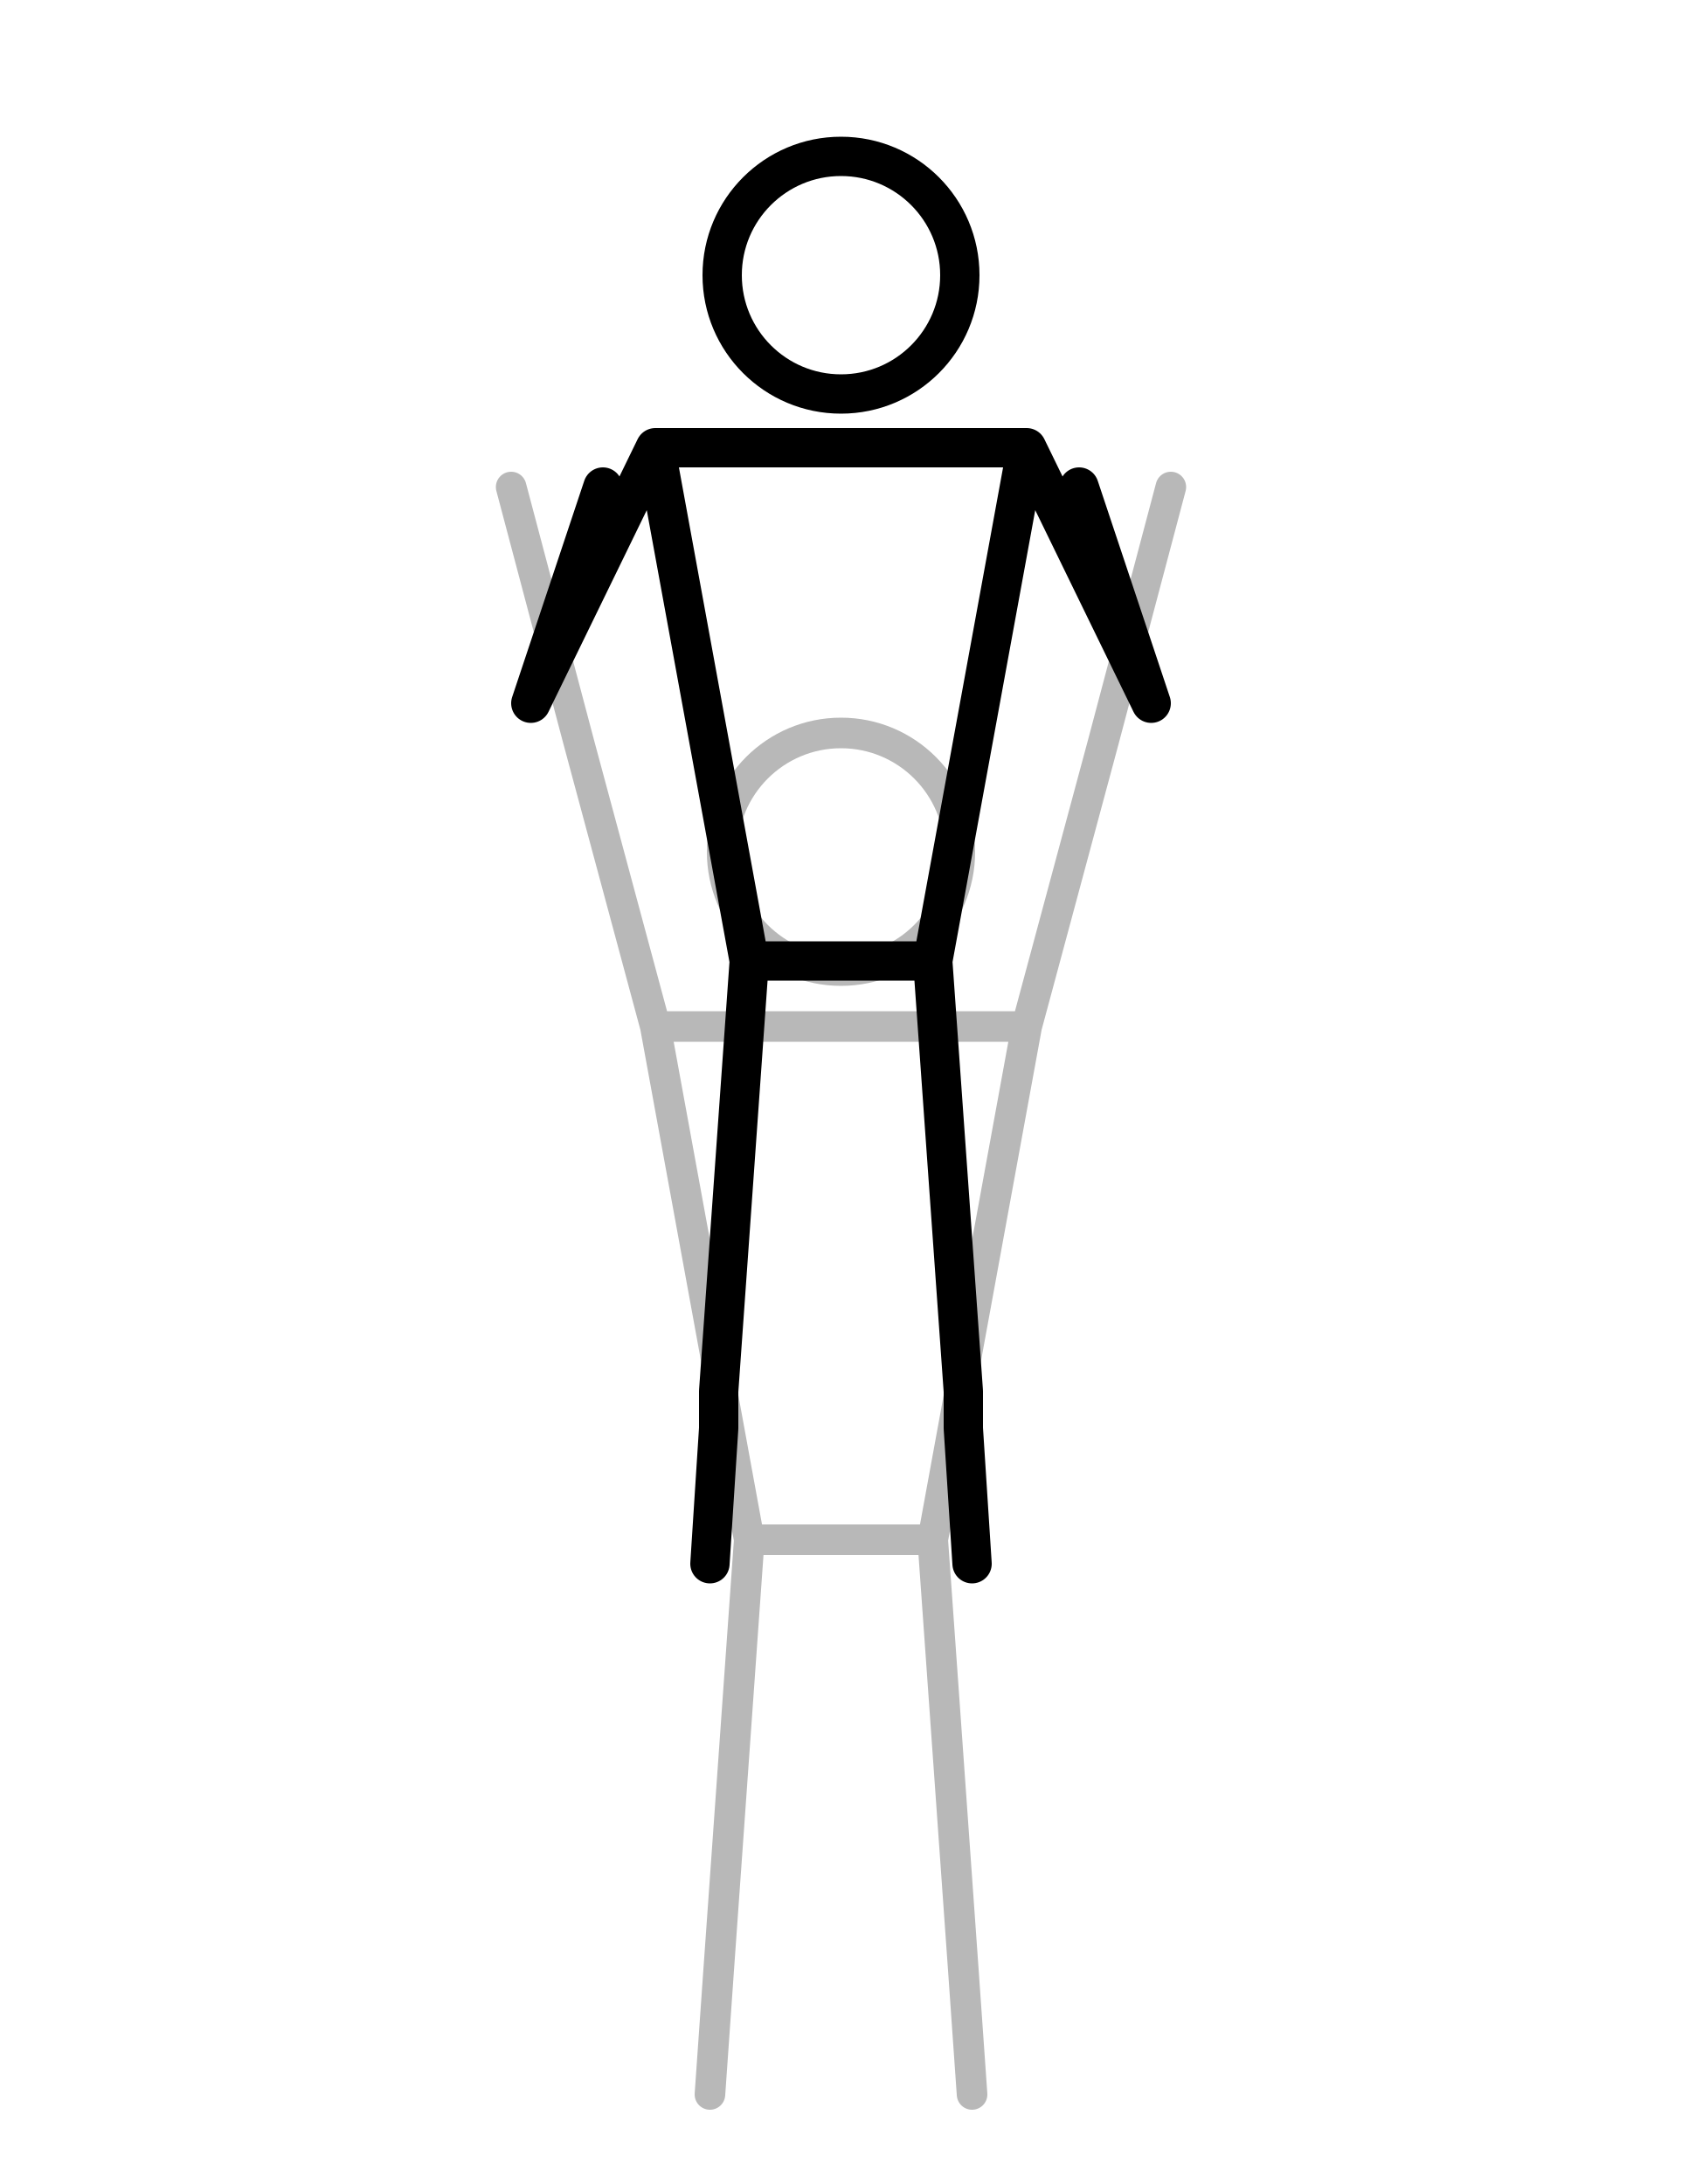
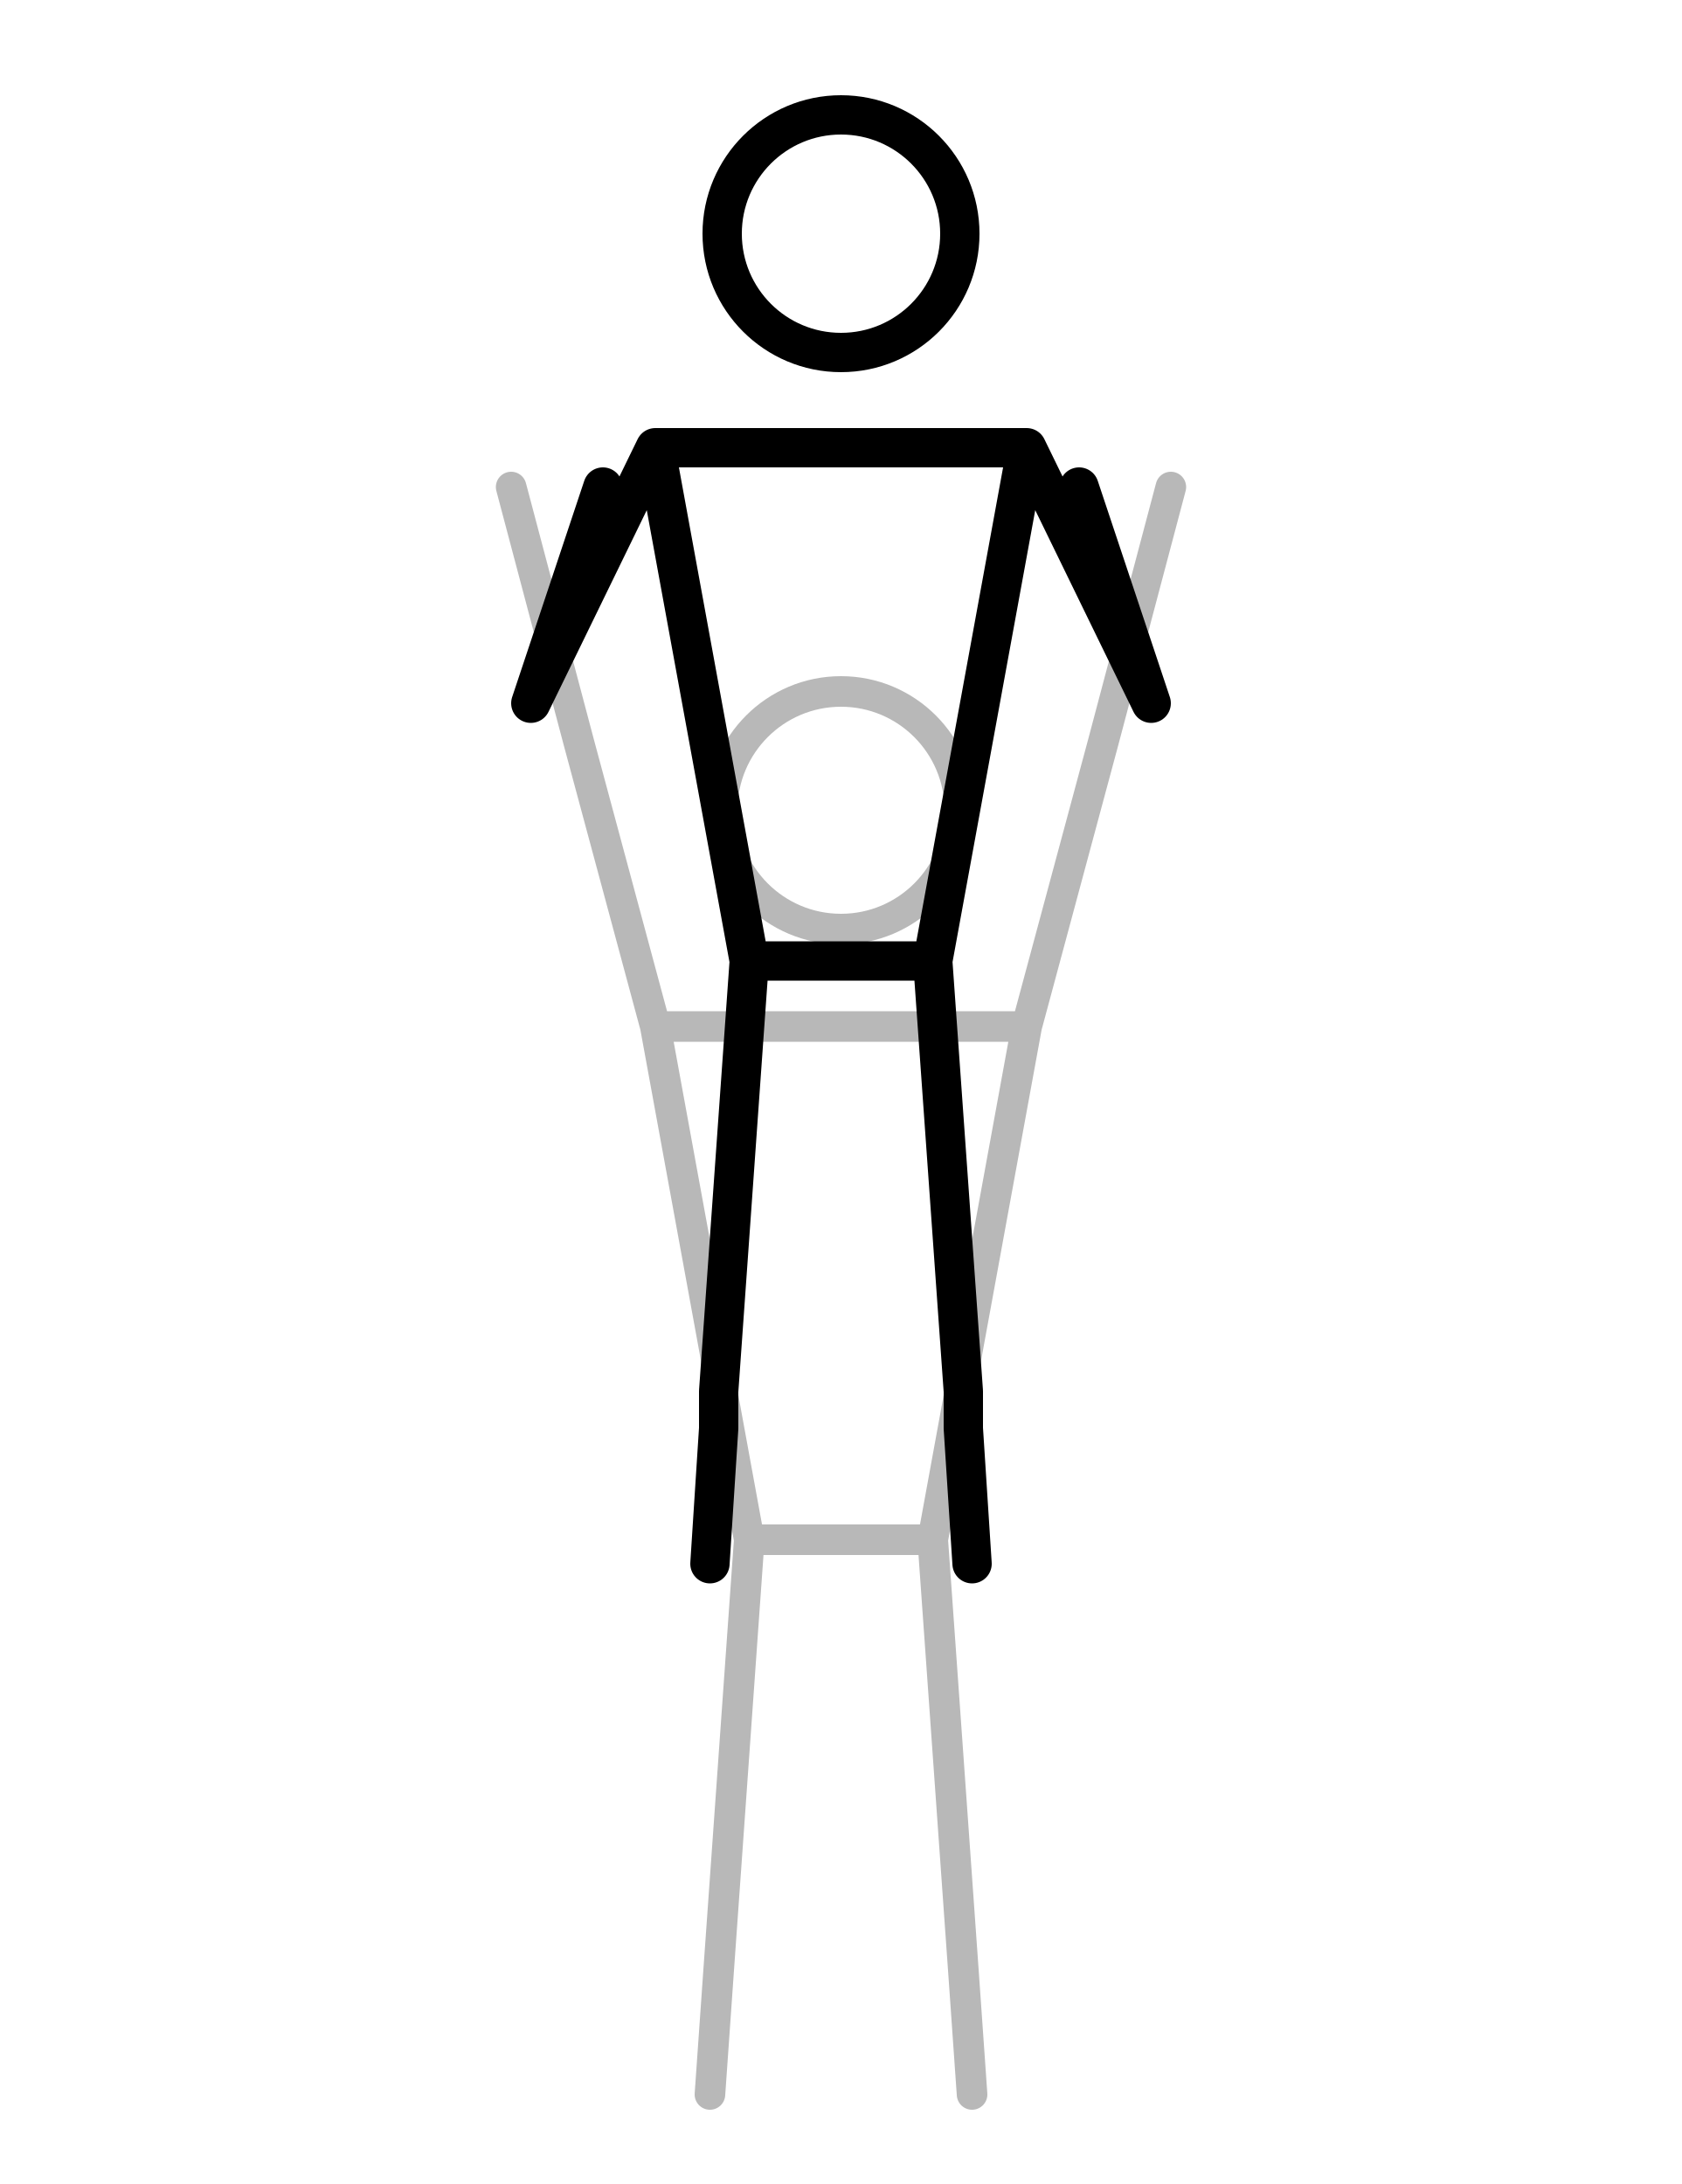
<svg xmlns="http://www.w3.org/2000/svg" viewBox="0 0 770 1000" role="img" aria-label="assisted_chin_up">
  <g stroke="currentColor" stroke-width="14" stroke-linecap="round" stroke-linejoin="round" fill="none" opacity="0.28">
    <path d="M470 470L300 470M470 470L427 705M300 470L343 705M427 705L343 705M470 470L505 340M505 340L536 223M300 470L265 340M265 340L234 223M427 705L441 902M441 902L441 902M343 705L329 902M329 902L329 902M441 902L445 959M329 902L325 959" />
-     <circle cx="385" cy="390" r="54.4" fill="none" />
+     <circle cx="385" cy="371" r="54.4" fill="none" />
  </g>
  <g stroke="currentColor" stroke-width="18" stroke-linecap="round" stroke-linejoin="round" fill="none" opacity="1">
    <path d="M470 205L300 205M470 205L427 440M300 205L343 440M427 440L343 440M470 205L527 322M527 322L494 223M300 205L243 322M243 322L276 223M427 440L441 637M441 637L441 654M343 440L329 637M329 637L329 654M441 654L445 716M329 654L325 716" />
-     <circle cx="385" cy="126" r="54.4" fill="none" />
+     <circle cx="385" cy="107" r="54.4" fill="none" />
  </g>
</svg>
